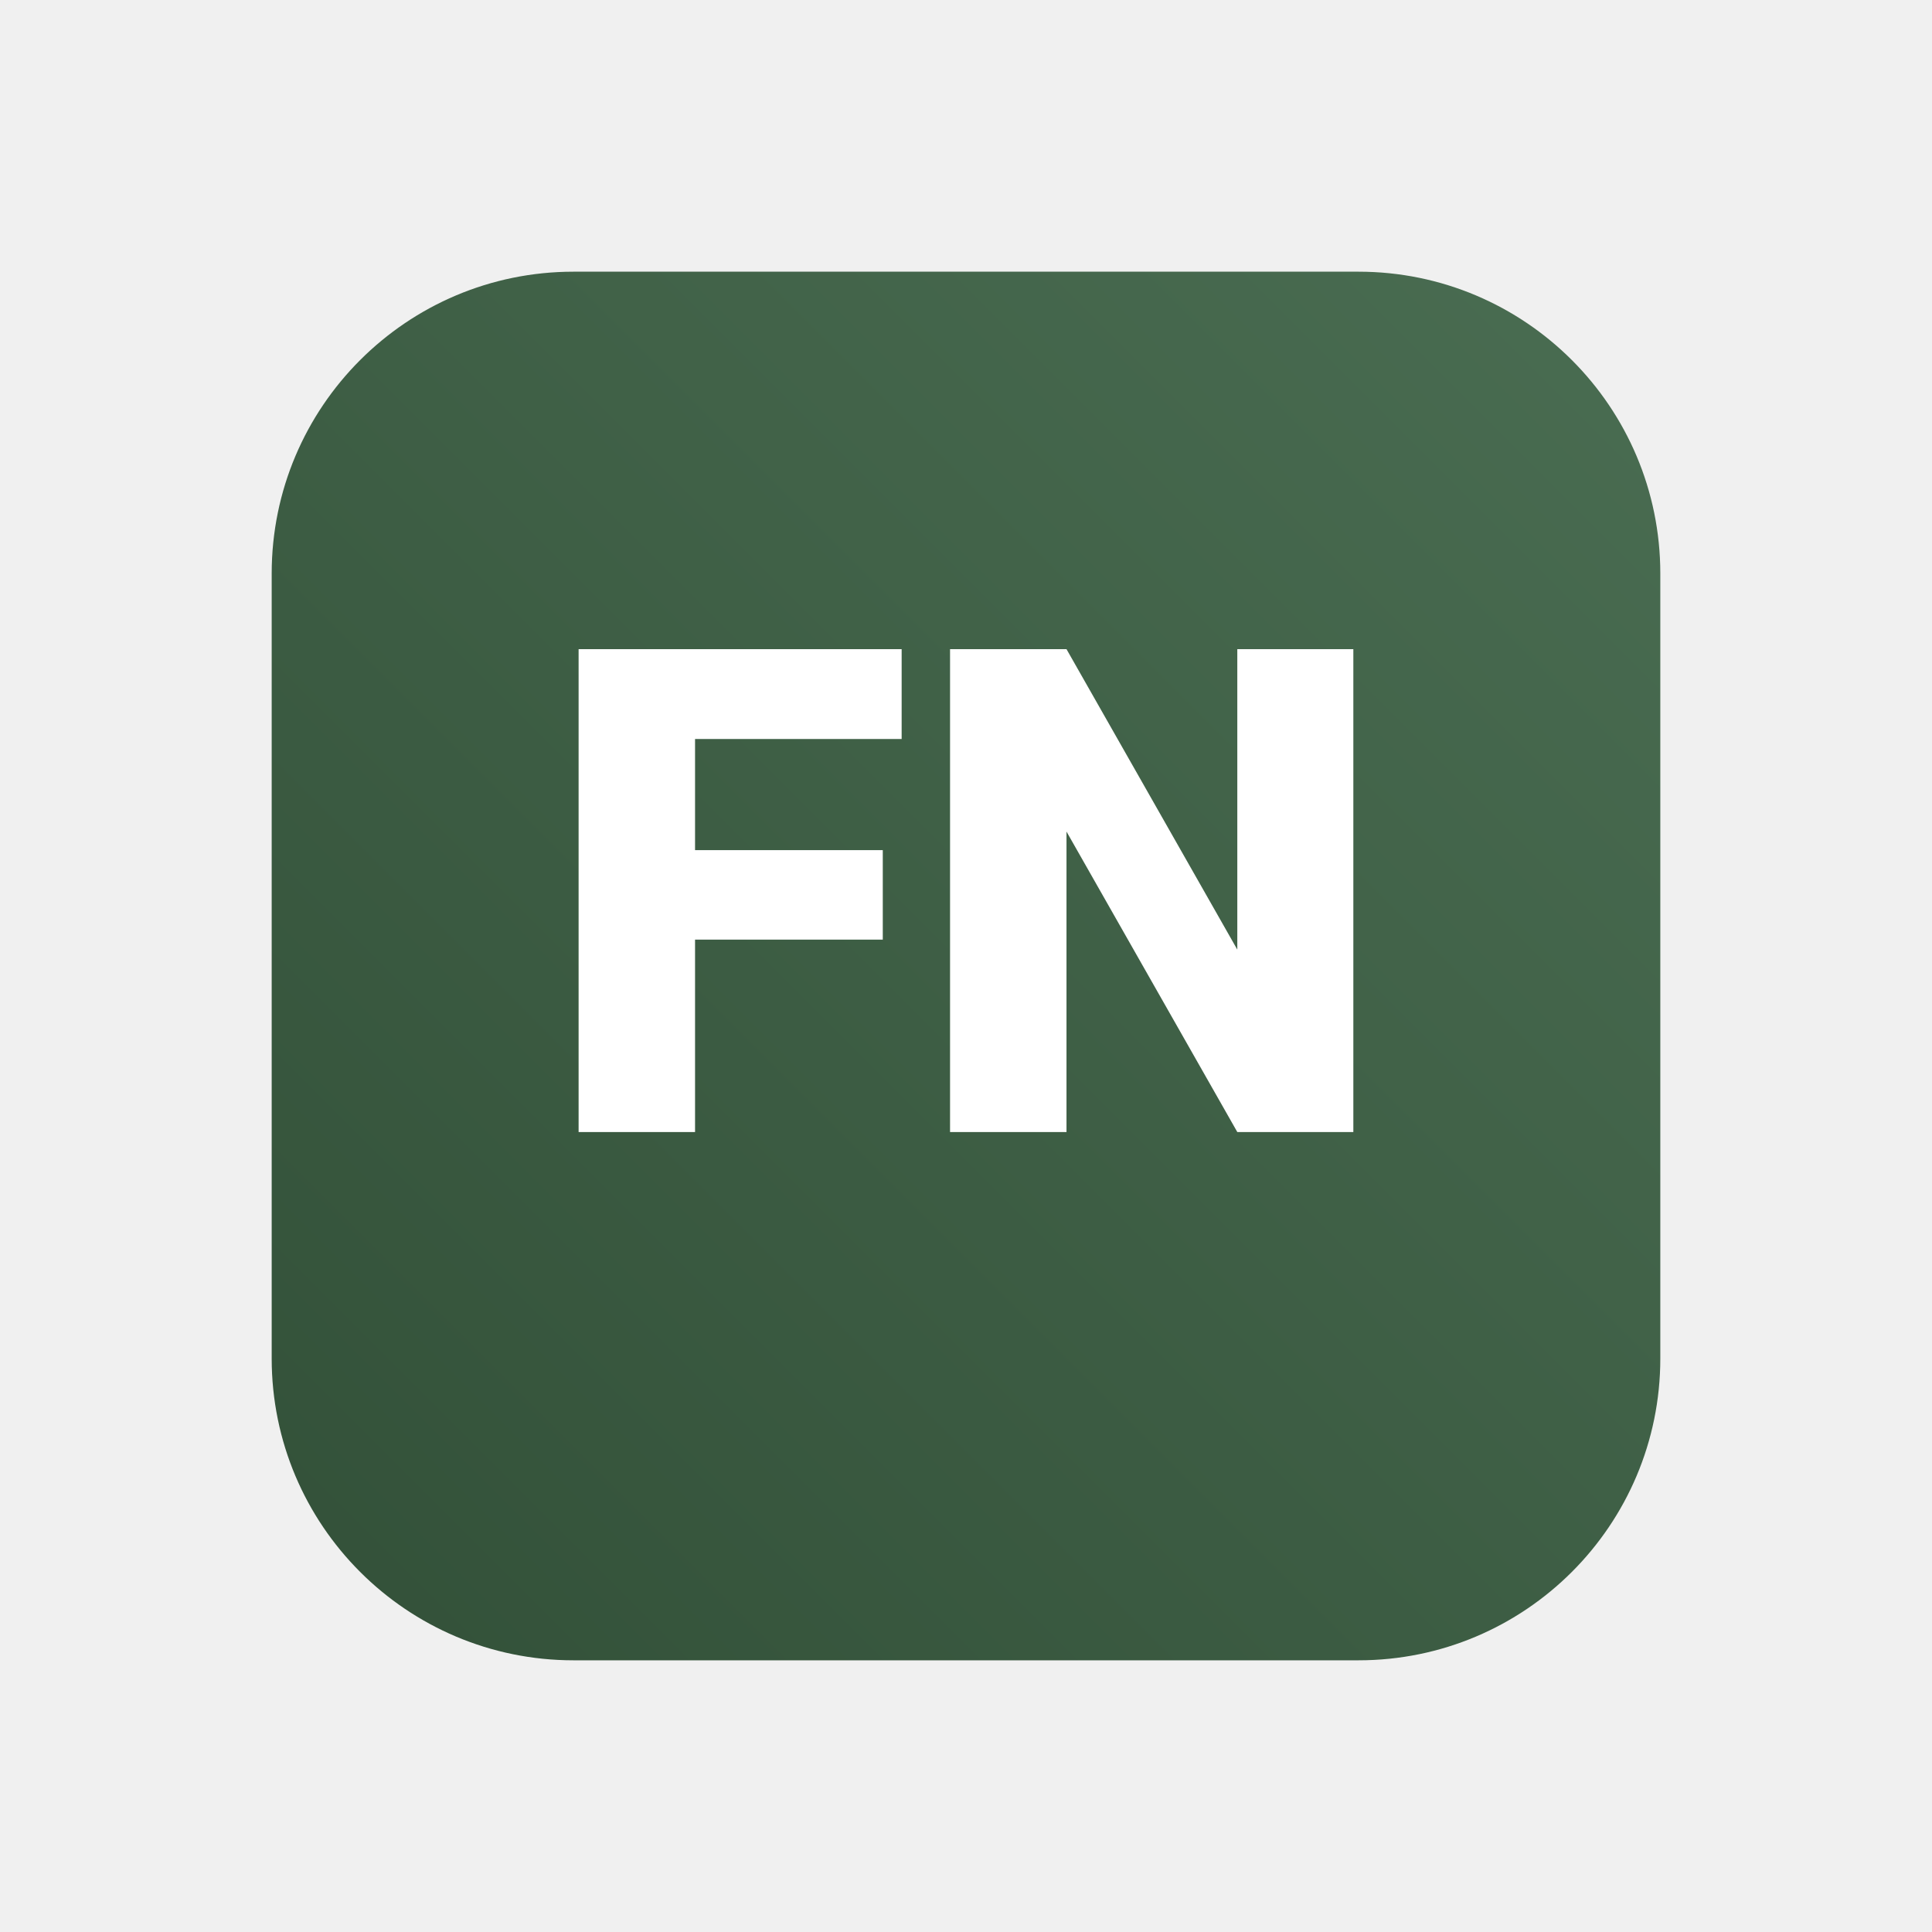
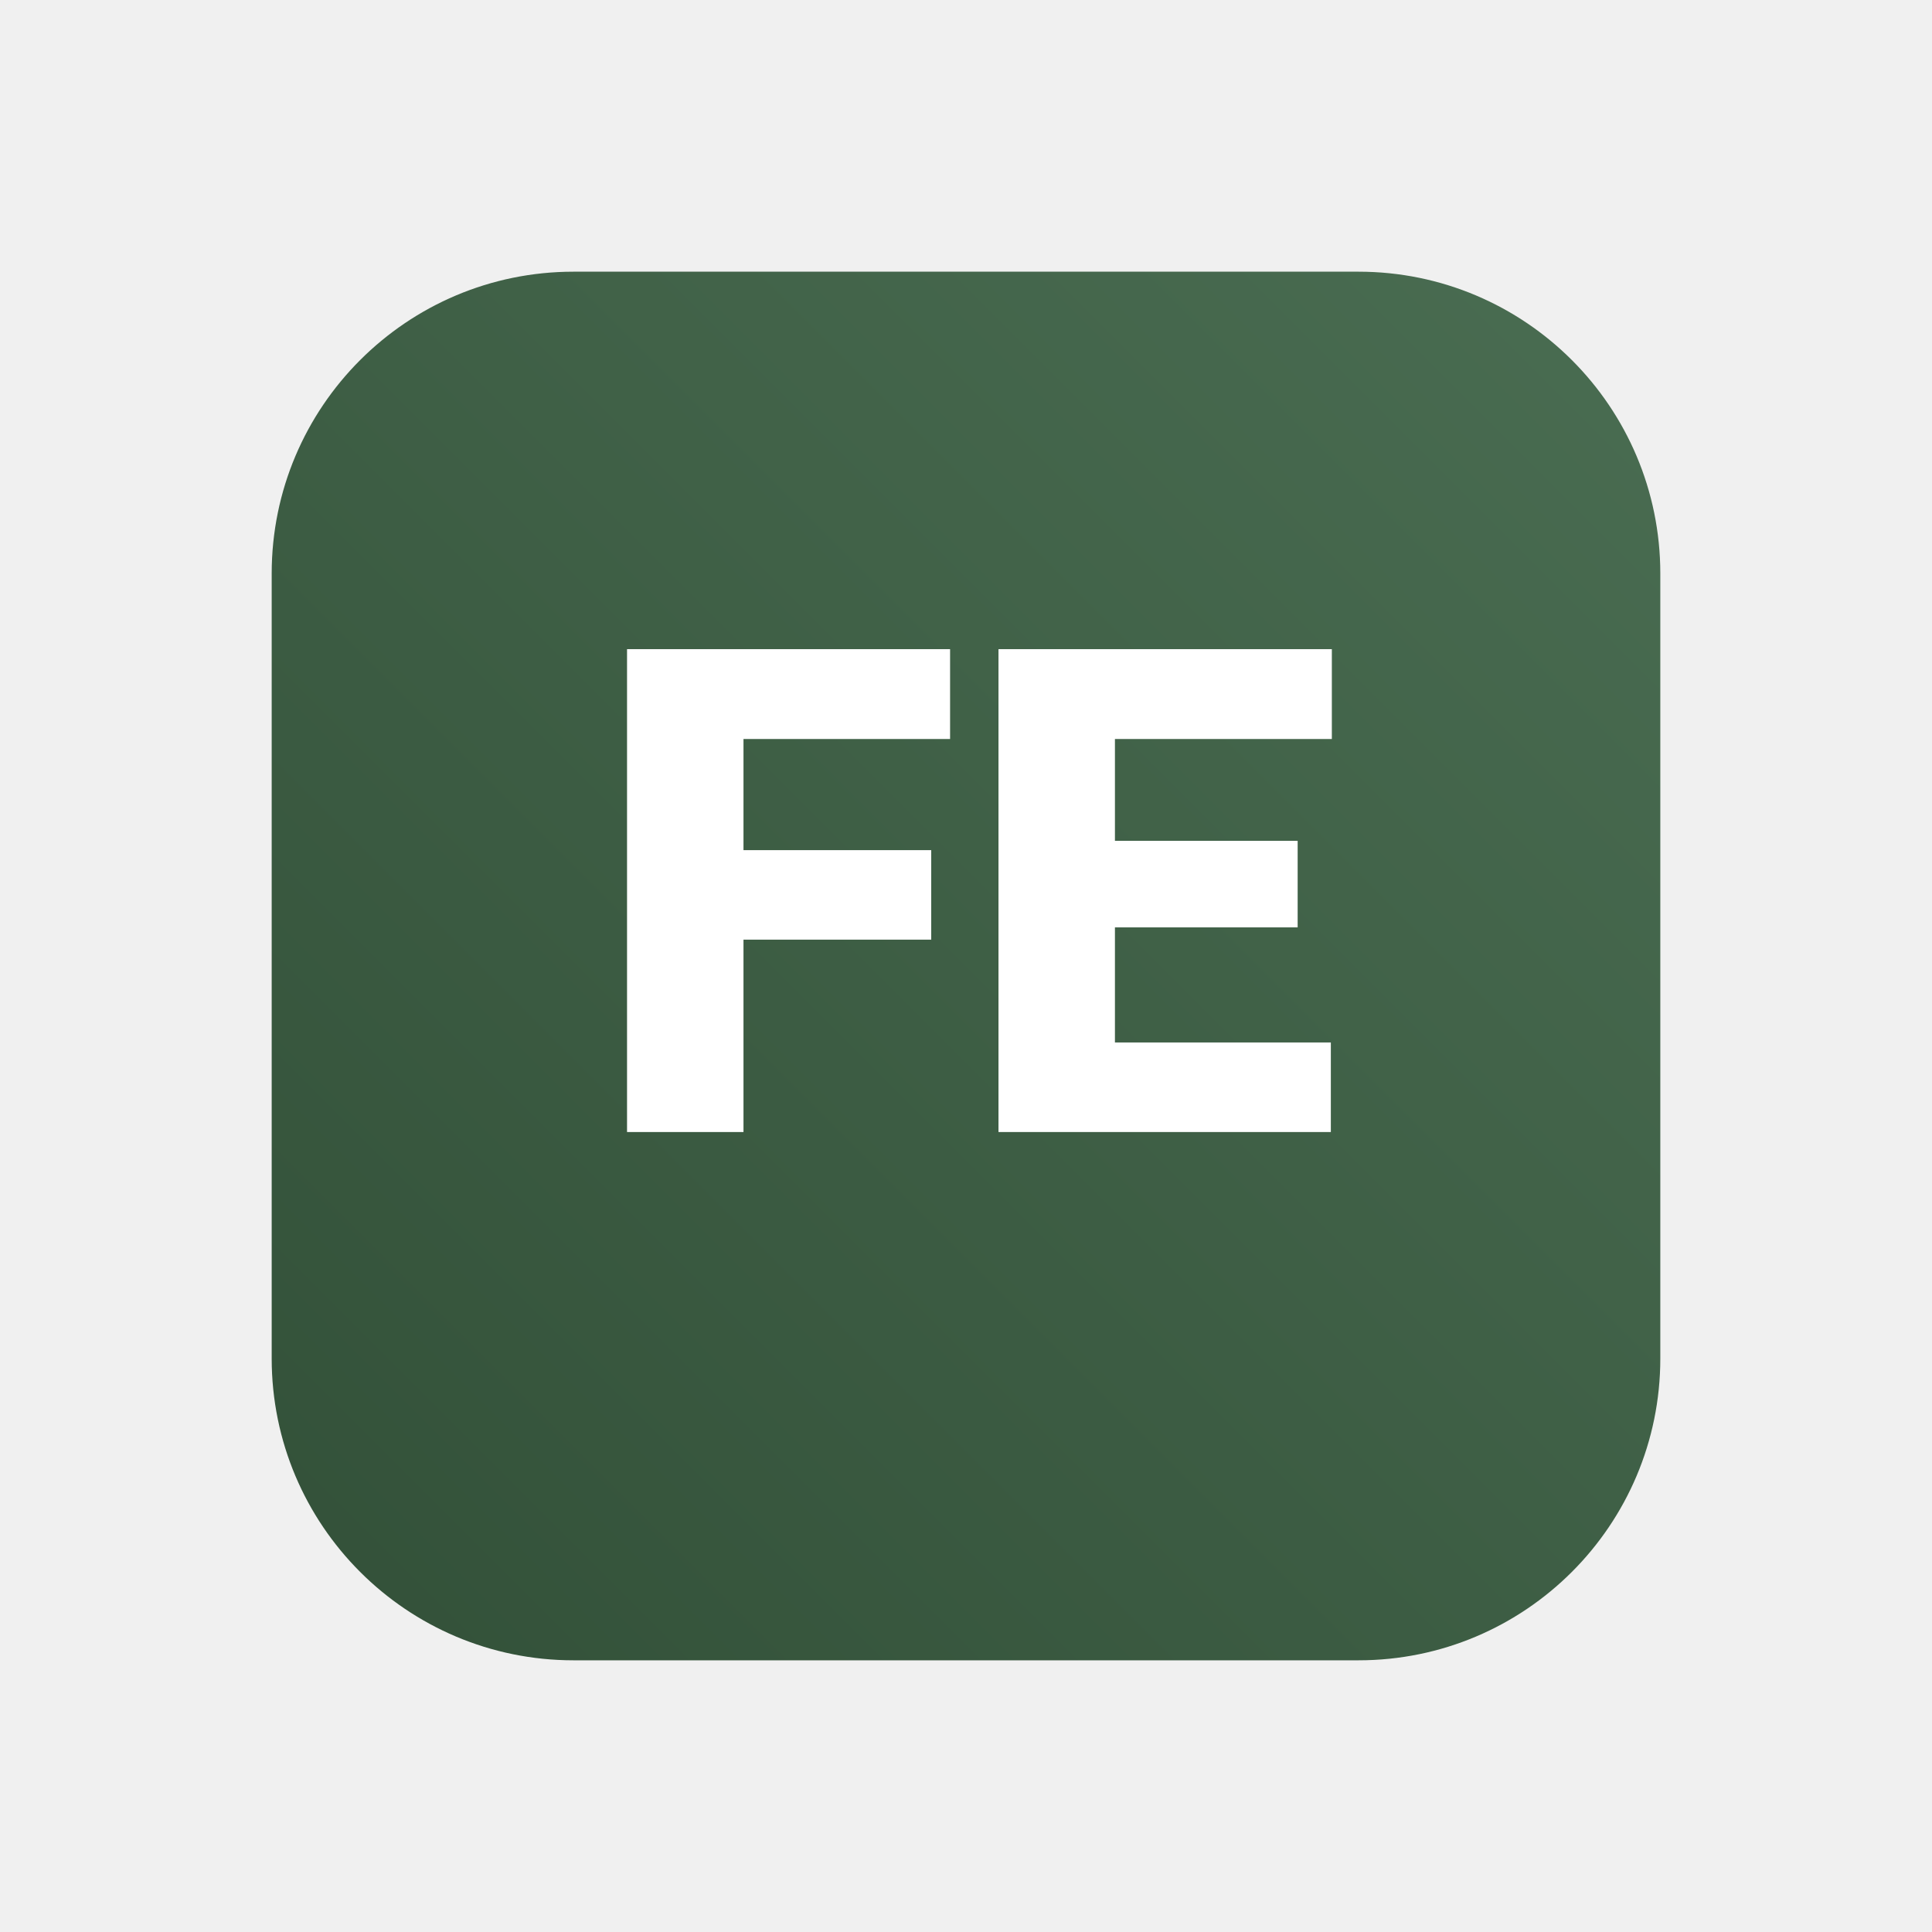
<svg xmlns="http://www.w3.org/2000/svg" viewBox="0 0 512 512">
  <defs>
    <linearGradient id="androidGradient" x1="0%" y1="100%" x2="100%" y2="0%">
      <stop offset="0%" stop-color="#325038" />
      <stop offset="100%" stop-color="#4a6d52" />
    </linearGradient>
  </defs>
  <rect width="512" height="512" fill="transparent" />
  <rect x="72" y="72" width="368" height="368" rx="80" fill="url(#androidGradient)" />
-   <text x="256" y="300" font-family="'Plus Jakarta Sans', 'Roboto', sans-serif" font-size="180" font-weight="800" fill="white" text-anchor="middle">FN</text>
+   <text x="256" y="300" font-family="'Plus Jakarta Sans', 'Roboto', sans-serif" font-size="180" font-weight="800" fill="white" text-anchor="middle">FE</text>
</svg>
